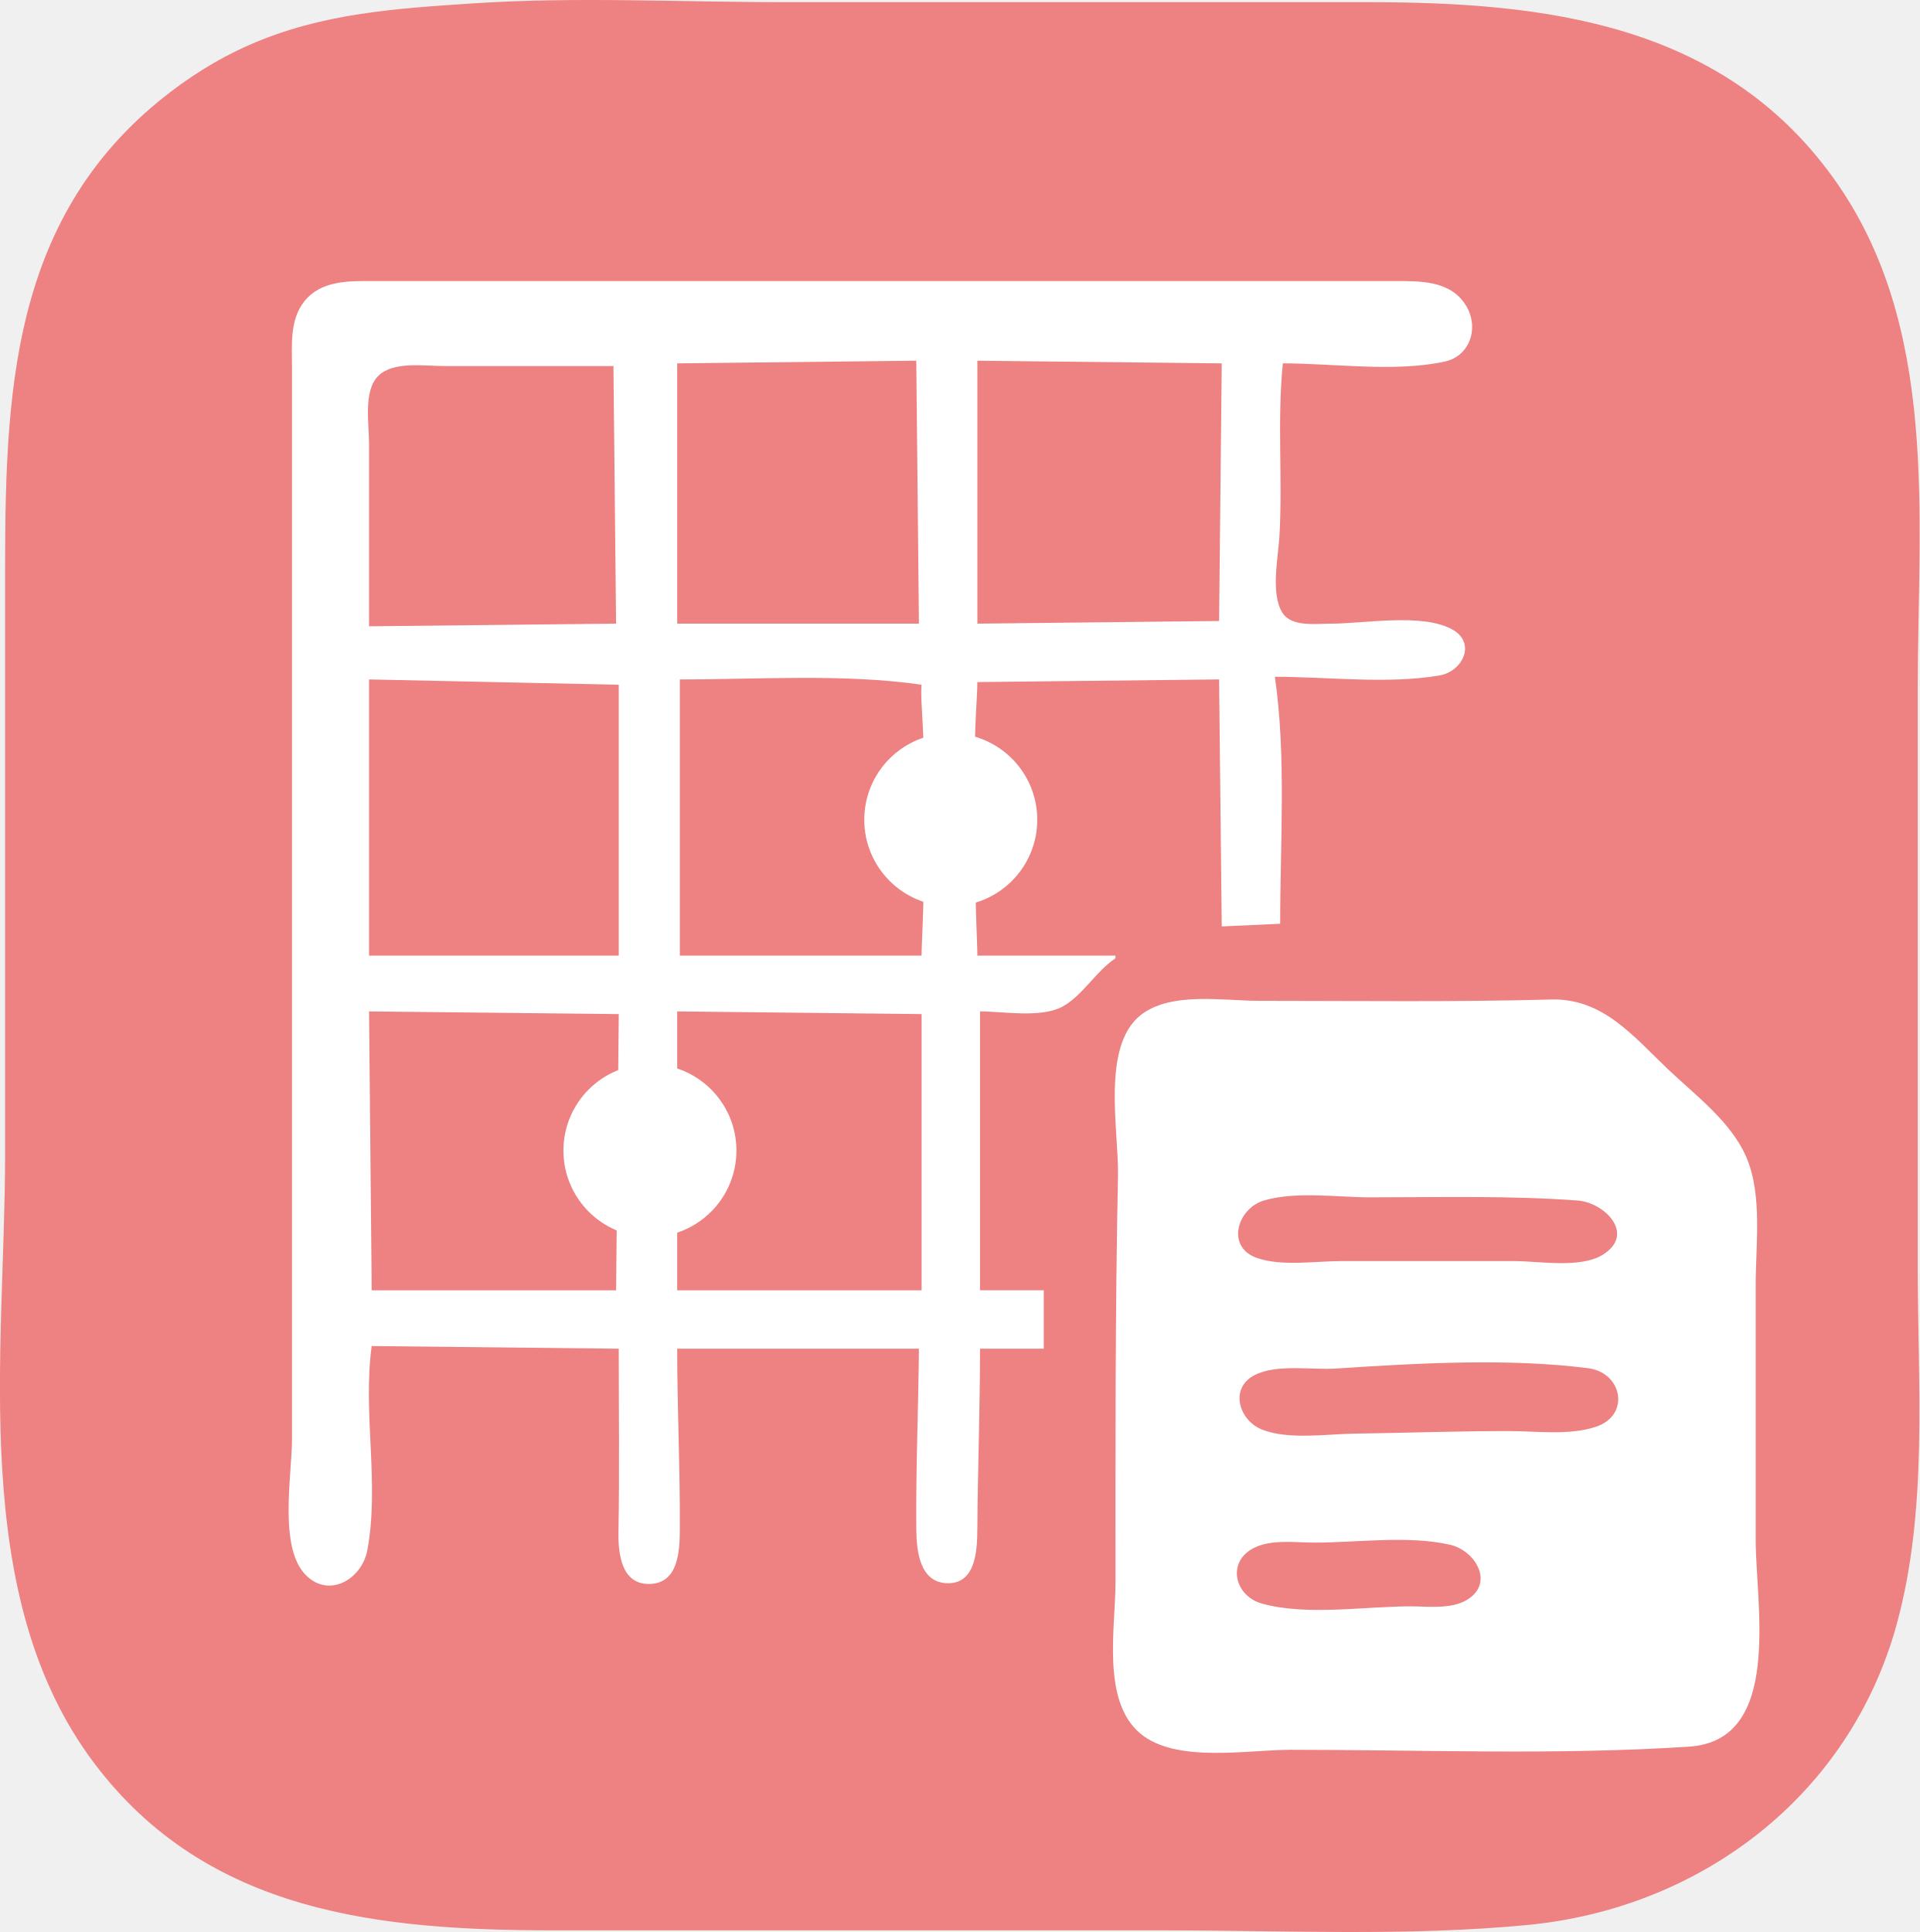
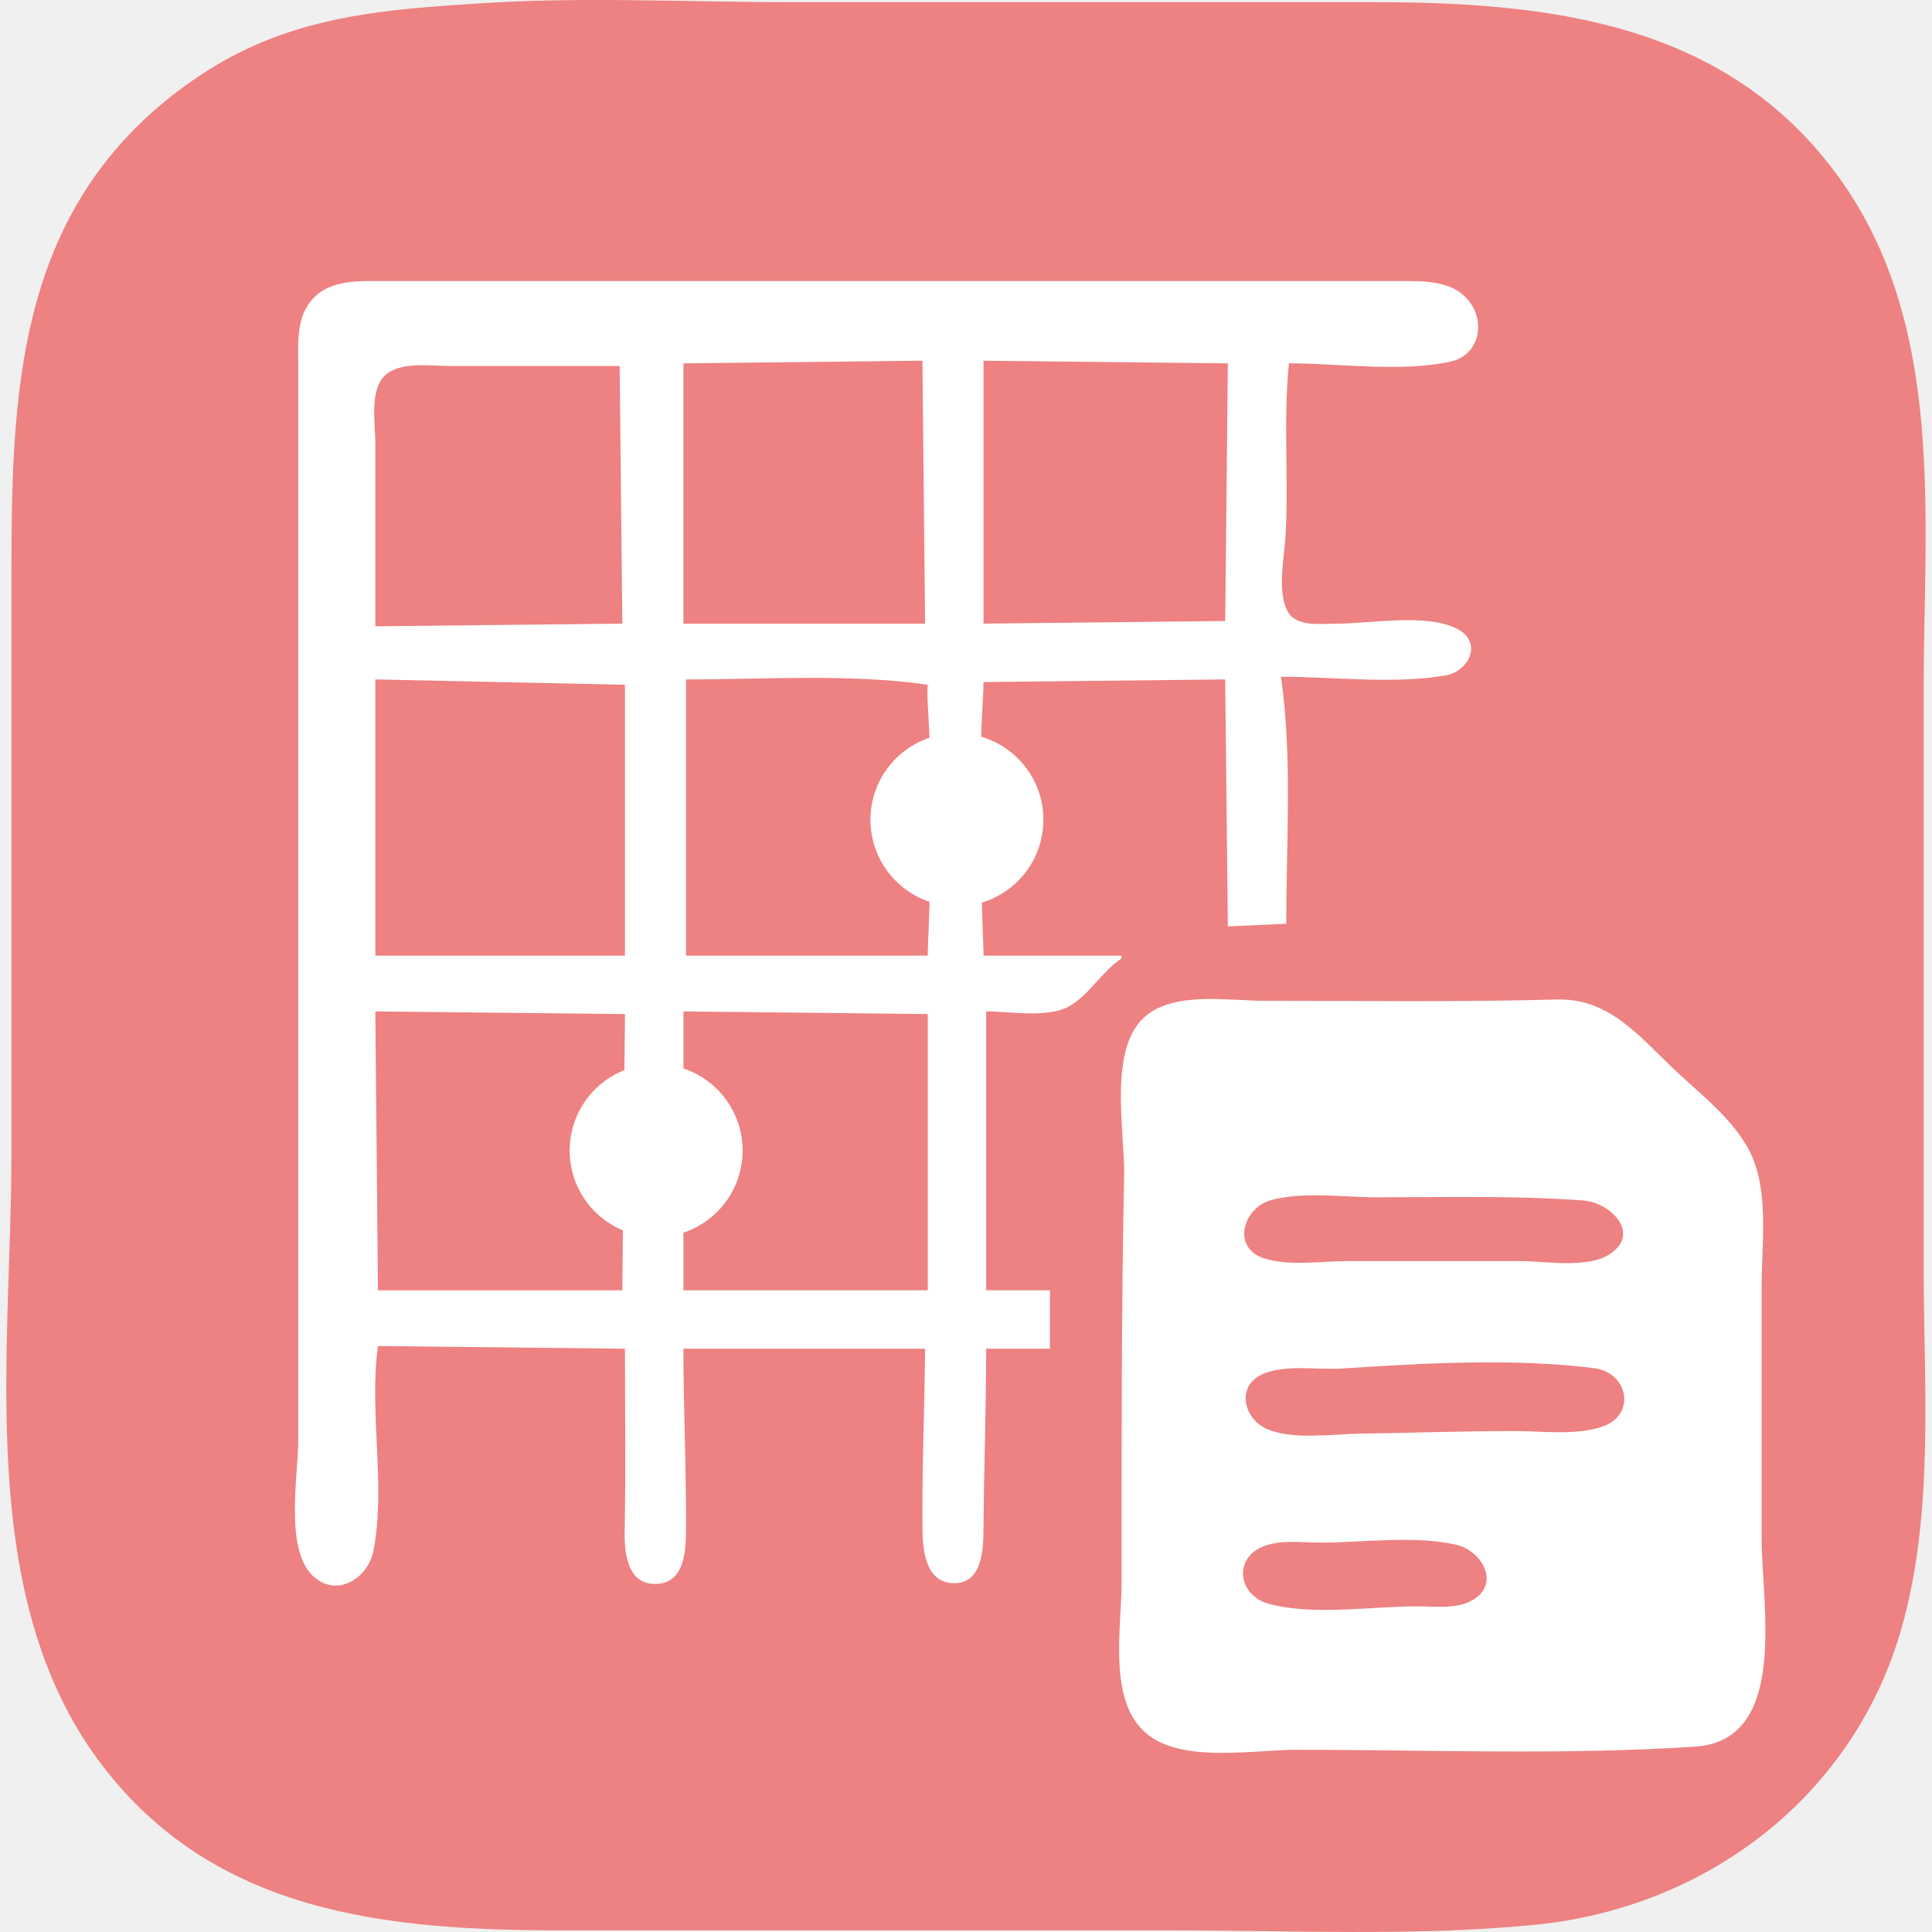
- <svg xmlns="http://www.w3.org/2000/svg" width="963.55" height="969.91" version="1.1" viewBox="0 0 963.55 969.91">
+ <svg xmlns="http://www.w3.org/2000/svg" width="512" height="512" version="1.1" viewBox="0 0 512 512">
  <g transform="translate(-5.3826 -13.295)">
-     <g transform="translate(-861.8 -8.5116)">
-       <rect x="971.94" y="96.767" width="785.52" height="815.4" fill="#fff" />
-       <path d="m1104.4 23.515c-38.794 2.585-75.803 4.917-112 20.829-16.391 7.206-31.491 16.779-45.333 28.119-78.582 64.374-77.333 157.7-77.333 250.43v278.67c0 98.951-18.69 221.09 44.683 305.33 56.911 75.653 143.86 84 231.32 84h305.33c60.635 0 122.24 3.091 182.67-2.687 87.094-8.328 161.66-64.804 185.36-150.65 15.967-57.838 10.641-120.64 10.641-180v-289.33c0-86.795 11.218-182.88-42.521-257.33-56.03-77.631-144.95-88-233.48-88h-293.33c-51.73 0-104.38-2.819-156 0.621m406.67 180.71c-2.896 28.808-0.071 57.804-1.697 86.667-0.606 10.75-4.56 28.875 1.479 38.526 4.557 7.282 16.952 5.465 24.218 5.472 17.004 0.018 45.326-5.371 60.682 2.718 12.741 6.712 5.675 21.308-6.111 23.306-26.2 4.442-56.003 0.644-82.571 0.644 5.783 39.657 2.635 83.876 2.667 124l-29.333 1.333-1.333-124-121.33 1.333c2e-4 9.618-2.034 22.418-1.467 72.239s1.479 58.118 1.467 65.095h69.333v1.333c-9.908 6.575-16.5 18.746-26.545 24.219-10.832 5.902-29.452 2.447-41.455 2.447v140h32v29.333h-32c0 30.259-1.123 60.424-1.35 90.666-0.076 10.153-0.602 27.124-14.702 27.071-14.335-0.054-15.831-16.393-15.929-27.071-0.277-30.271 1.049-60.437 1.314-90.666h-121.33c9e-4 30.237 1.498 60.403 1.322 90.666-0.061 10.534-0.553 26.781-14.723 27.421-14.656 0.662-16.279-15.276-16.081-26.088 0.562-30.652 0.149-61.343 0.149-92l-124-1.333c-4.62 33.673 4.073 69.343-2.238 102.64-2.721 14.36-19.246 24.295-31.004 12.169-13.559-13.983-6.758-50.153-6.758-68.147v-468l4e-4 -69.333c0-11.281-1.348-24.404 6.182-33.792 8.632-10.762 22.653-10.185 35.151-10.205l81.333-3e-3h338.67l92 3e-3c13.107 0.021 28.153-0.347 35.938 12.344 6.652 10.842 2.198 25.306-10.732 28.105-25.072 5.429-55.57 0.882-81.207 0.882m-304 0v130.67h121.33l-1.333-132-120 1.333m150.67-1.333v132l121.33-1.333 1.333-129.33-122.67-1.333m-305.33 133.33 124-1.333-1.333-129.33-85.333 8e-5c-9.623 8.1e-4 -25.089-2.507-32.662 4.914-7.625 7.472-4.671 24.109-4.671 33.753v92m0 26.667v138.67h125.33v-136l-125.33-2.667m156 0v138.67h121.33c-0.01-7.245 1.108-16.137 1.503-65.493s-2.363-61.174-1.503-70.507c-38.813-5.66-82.064-2.649-121.33-2.667m437.33 160.68c26.054-0.702 41.238 18.487 58.667 35.032 13.746 13.049 31.762 26.387 39.378 44.291 8.073 18.978 4.622 43.852 4.622 64v128c0 32.401 13.777 100.63-33.334 103.75-65.998 4.367-133.83 1.588-200 1.588-21.831 0-57.599 6.826-75.503-8.139-19.64-16.416-12.497-53.115-12.497-75.861 0-68.036-0.161-136.05 1.254-204.05 0.467-22.417-8.505-64.991 11.339-80.741 15.049-11.944 41.449-7.214 59.406-7.214 48.878 0 97.812 0.659 146.67-0.657m-593.33 5.99 1.333 140h122.67l1.333-138.67-125.33-1.333m154.67 0v140h122.67v-138.67l-122.67-1.333m294.76 94.836c-13.581 3.855-19.655 23.403-3.728 28.943 12.425 4.322 29.294 1.554 42.3 1.554h86.667c12.721 0 33.276 3.795 44.524-3.161 16.773-10.372 0.906-26.245-12.536-27.237-34.537-2.549-69.38-1.602-103.99-1.602-16.7 0-37.063-3.089-53.238 1.503m35.905 84.452c-12.254 0.816-29.608-2.419-40.777 3.251-12.86 6.529-7.994 22.738 3.634 27.366 13.241 5.271 32.44 2.249 46.476 2.049 25.787-0.367 51.514-1.288 77.333-1.288 13.856 0 30.476 2.306 43.799-2.151 17.438-5.834 13.237-27.181-3.855-29.388-39.936-5.156-86.444-2.514-126.61 0.16m-40.937 89.918c-14.066 6.869-10.161 24.139 3.7 28.049 22.202 6.262 51.582 1.417 74.571 1.412 8.96-2e-3 20.545 1.579 28.535-3.341 13.872-8.542 3.89-24.716-8.578-27.57-21-4.807-46.467-1.089-67.958-1.088-9.48 2.5e-4 -21.49-1.749-30.271 2.539z" fill="#ee8181" />
-       <circle cx="1344.4" cy="433.34" r="43.417" fill="#fff" />
-       <circle cx="1193.4" cy="599.42" r="43.417" fill="#fff" />
+     <g transform="matrix(.52788 0 0 .52788 4.2217 6.277)">
+       <g transform="translate(-861.8 -8.5116)">
+         <rect x="971.94" y="96.767" width="785.52" height="815.4" fill="#fff" />
+         <path d="m1104.4 23.515c-38.794 2.585-75.803 4.917-112 20.829-16.391 7.206-31.491 16.779-45.333 28.119-78.582 64.374-77.333 157.7-77.333 250.43v278.67c0 98.951-18.69 221.09 44.683 305.33 56.911 75.653 143.86 84 231.32 84h305.33c60.635 0 122.24 3.091 182.67-2.687 87.094-8.328 161.66-64.804 185.36-150.65 15.967-57.838 10.641-120.64 10.641-180v-289.33c0-86.795 11.218-182.88-42.521-257.33-56.03-77.631-144.95-88-233.48-88h-293.33c-51.73 0-104.38-2.819-156 0.621m406.67 180.71c-2.896 28.808-0.071 57.804-1.697 86.667-0.606 10.75-4.56 28.875 1.479 38.526 4.557 7.282 16.952 5.465 24.218 5.472 17.004 0.018 45.326-5.371 60.682 2.718 12.741 6.712 5.675 21.308-6.111 23.306-26.2 4.442-56.003 0.644-82.571 0.644 5.783 39.657 2.635 83.876 2.667 124l-29.333 1.333-1.333-124-121.33 1.333c2e-4 9.618-2.034 22.418-1.467 72.239s1.479 58.118 1.467 65.095h69.333v1.333c-9.908 6.575-16.5 18.746-26.545 24.219-10.832 5.902-29.452 2.447-41.455 2.447v140h32v29.333h-32c0 30.259-1.123 60.424-1.35 90.666-0.076 10.153-0.602 27.124-14.702 27.071-14.335-0.054-15.831-16.393-15.929-27.071-0.277-30.271 1.049-60.437 1.314-90.666h-121.33c9e-4 30.237 1.498 60.403 1.322 90.666-0.061 10.534-0.553 26.781-14.723 27.421-14.656 0.662-16.279-15.276-16.081-26.088 0.562-30.652 0.149-61.343 0.149-92l-124-1.333c-4.62 33.673 4.073 69.343-2.238 102.64-2.721 14.36-19.246 24.295-31.004 12.169-13.559-13.983-6.758-50.153-6.758-68.147v-468l4e-4 -69.333c0-11.281-1.348-24.404 6.182-33.792 8.632-10.762 22.653-10.185 35.151-10.205l81.333-3e-3h338.67l92 3e-3c13.107 0.021 28.153-0.347 35.938 12.344 6.652 10.842 2.198 25.306-10.732 28.105-25.072 5.429-55.57 0.882-81.207 0.882m-304 0v130.67h121.33l-1.333-132-120 1.333m150.67-1.333v132l121.33-1.333 1.333-129.33-122.67-1.333m-305.33 133.33 124-1.333-1.333-129.33-85.333 8e-5c-9.623 8.1e-4 -25.089-2.507-32.662 4.914-7.625 7.472-4.671 24.109-4.671 33.753v92m0 26.667v138.67h125.33v-136l-125.33-2.667m156 0v138.67h121.33c-0.01-7.245 1.108-16.137 1.503-65.493s-2.363-61.174-1.503-70.507c-38.813-5.66-82.064-2.649-121.33-2.667m437.33 160.68c26.054-0.702 41.238 18.487 58.667 35.032 13.746 13.049 31.762 26.387 39.378 44.291 8.073 18.978 4.622 43.852 4.622 64v128c0 32.401 13.777 100.63-33.334 103.75-65.998 4.367-133.83 1.588-200 1.588-21.831 0-57.599 6.826-75.503-8.139-19.64-16.416-12.497-53.115-12.497-75.861 0-68.036-0.161-136.05 1.254-204.05 0.467-22.417-8.505-64.991 11.339-80.741 15.049-11.944 41.449-7.214 59.406-7.214 48.878 0 97.812 0.659 146.67-0.657m-593.33 5.99 1.333 140h122.67l1.333-138.67-125.33-1.333m154.67 0v140h122.67v-138.67l-122.67-1.333m294.76 94.836c-13.581 3.855-19.655 23.403-3.728 28.943 12.425 4.322 29.294 1.554 42.3 1.554h86.667c12.721 0 33.276 3.795 44.524-3.161 16.773-10.372 0.906-26.245-12.536-27.237-34.537-2.549-69.38-1.602-103.99-1.602-16.7 0-37.063-3.089-53.238 1.503m35.905 84.452c-12.254 0.816-29.608-2.419-40.777 3.251-12.86 6.529-7.994 22.738 3.634 27.366 13.241 5.271 32.44 2.249 46.476 2.049 25.787-0.367 51.514-1.288 77.333-1.288 13.856 0 30.476 2.306 43.799-2.151 17.438-5.834 13.237-27.181-3.855-29.388-39.936-5.156-86.444-2.514-126.61 0.16m-40.937 89.918c-14.066 6.869-10.161 24.139 3.7 28.049 22.202 6.262 51.582 1.417 74.571 1.412 8.96-2e-3 20.545 1.579 28.535-3.341 13.872-8.542 3.89-24.716-8.578-27.57-21-4.807-46.467-1.089-67.958-1.088-9.48 2.5e-4 -21.49-1.749-30.271 2.539z" fill="#ee8181" />
+         <circle cx="1344.4" cy="433.34" r="43.417" fill="#fff" />
+         <circle cx="1193.4" cy="599.42" r="43.417" fill="#fff" />
+       </g>
    </g>
  </g>
</svg>
